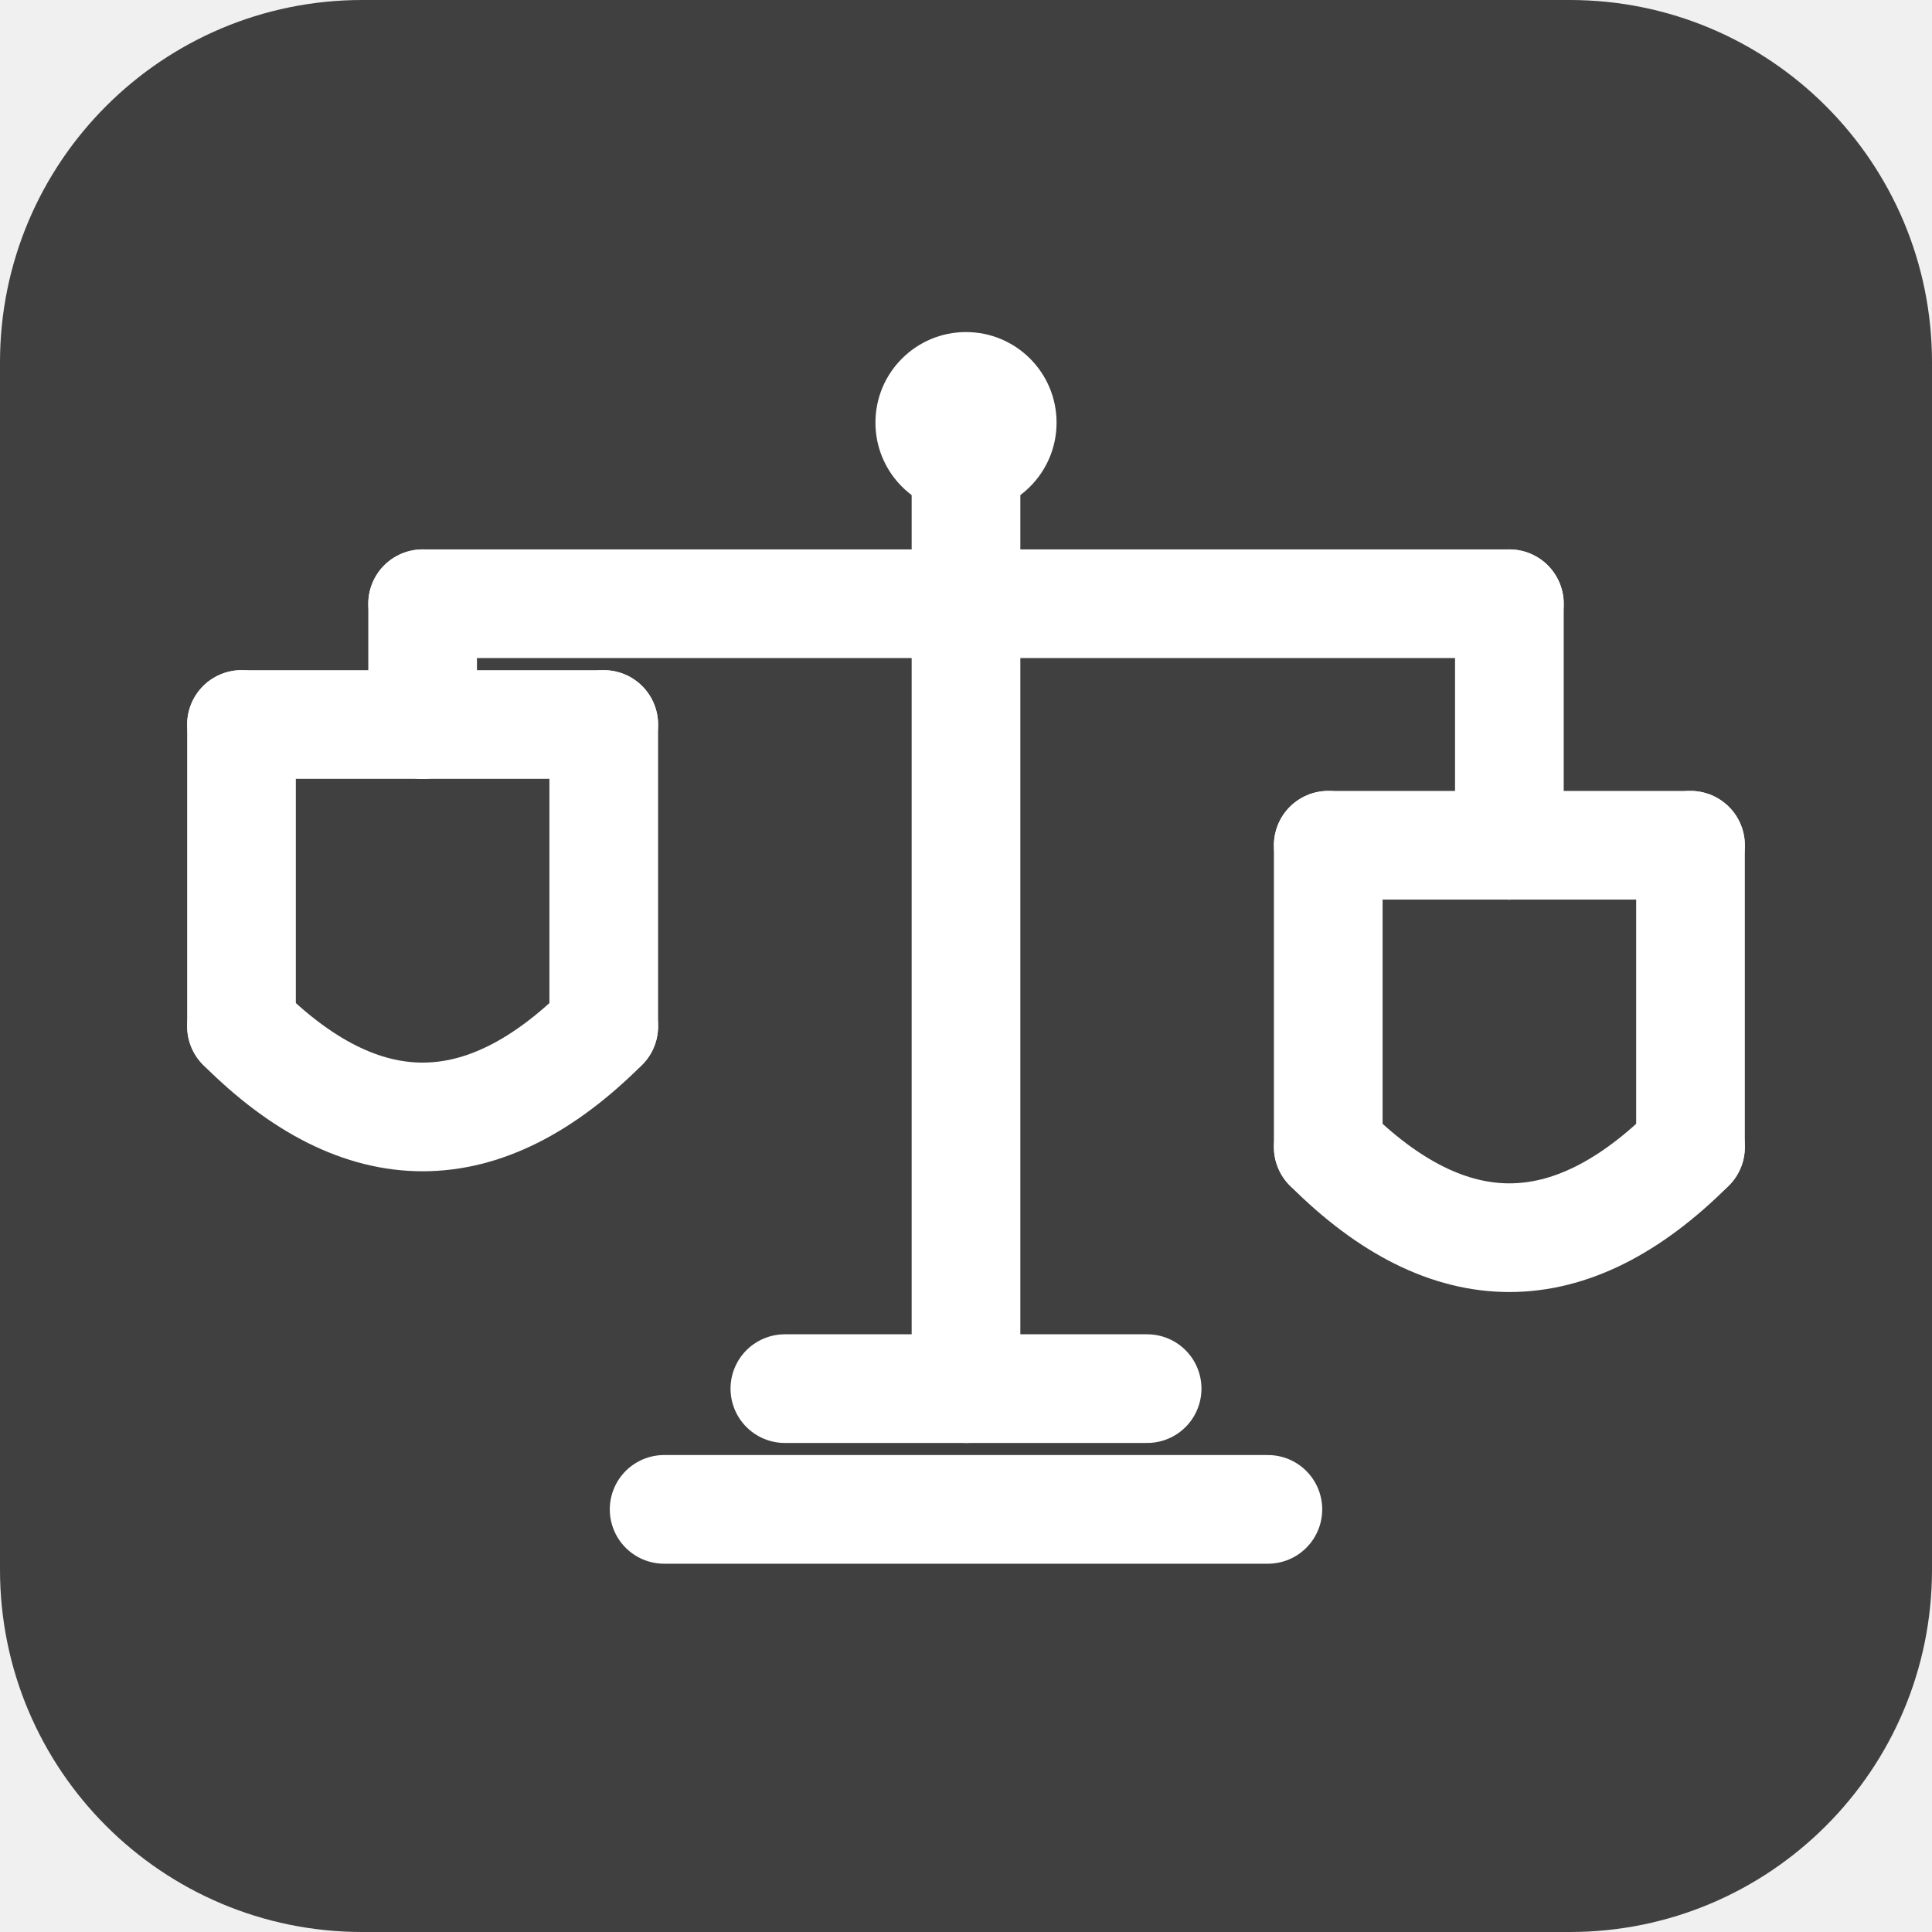
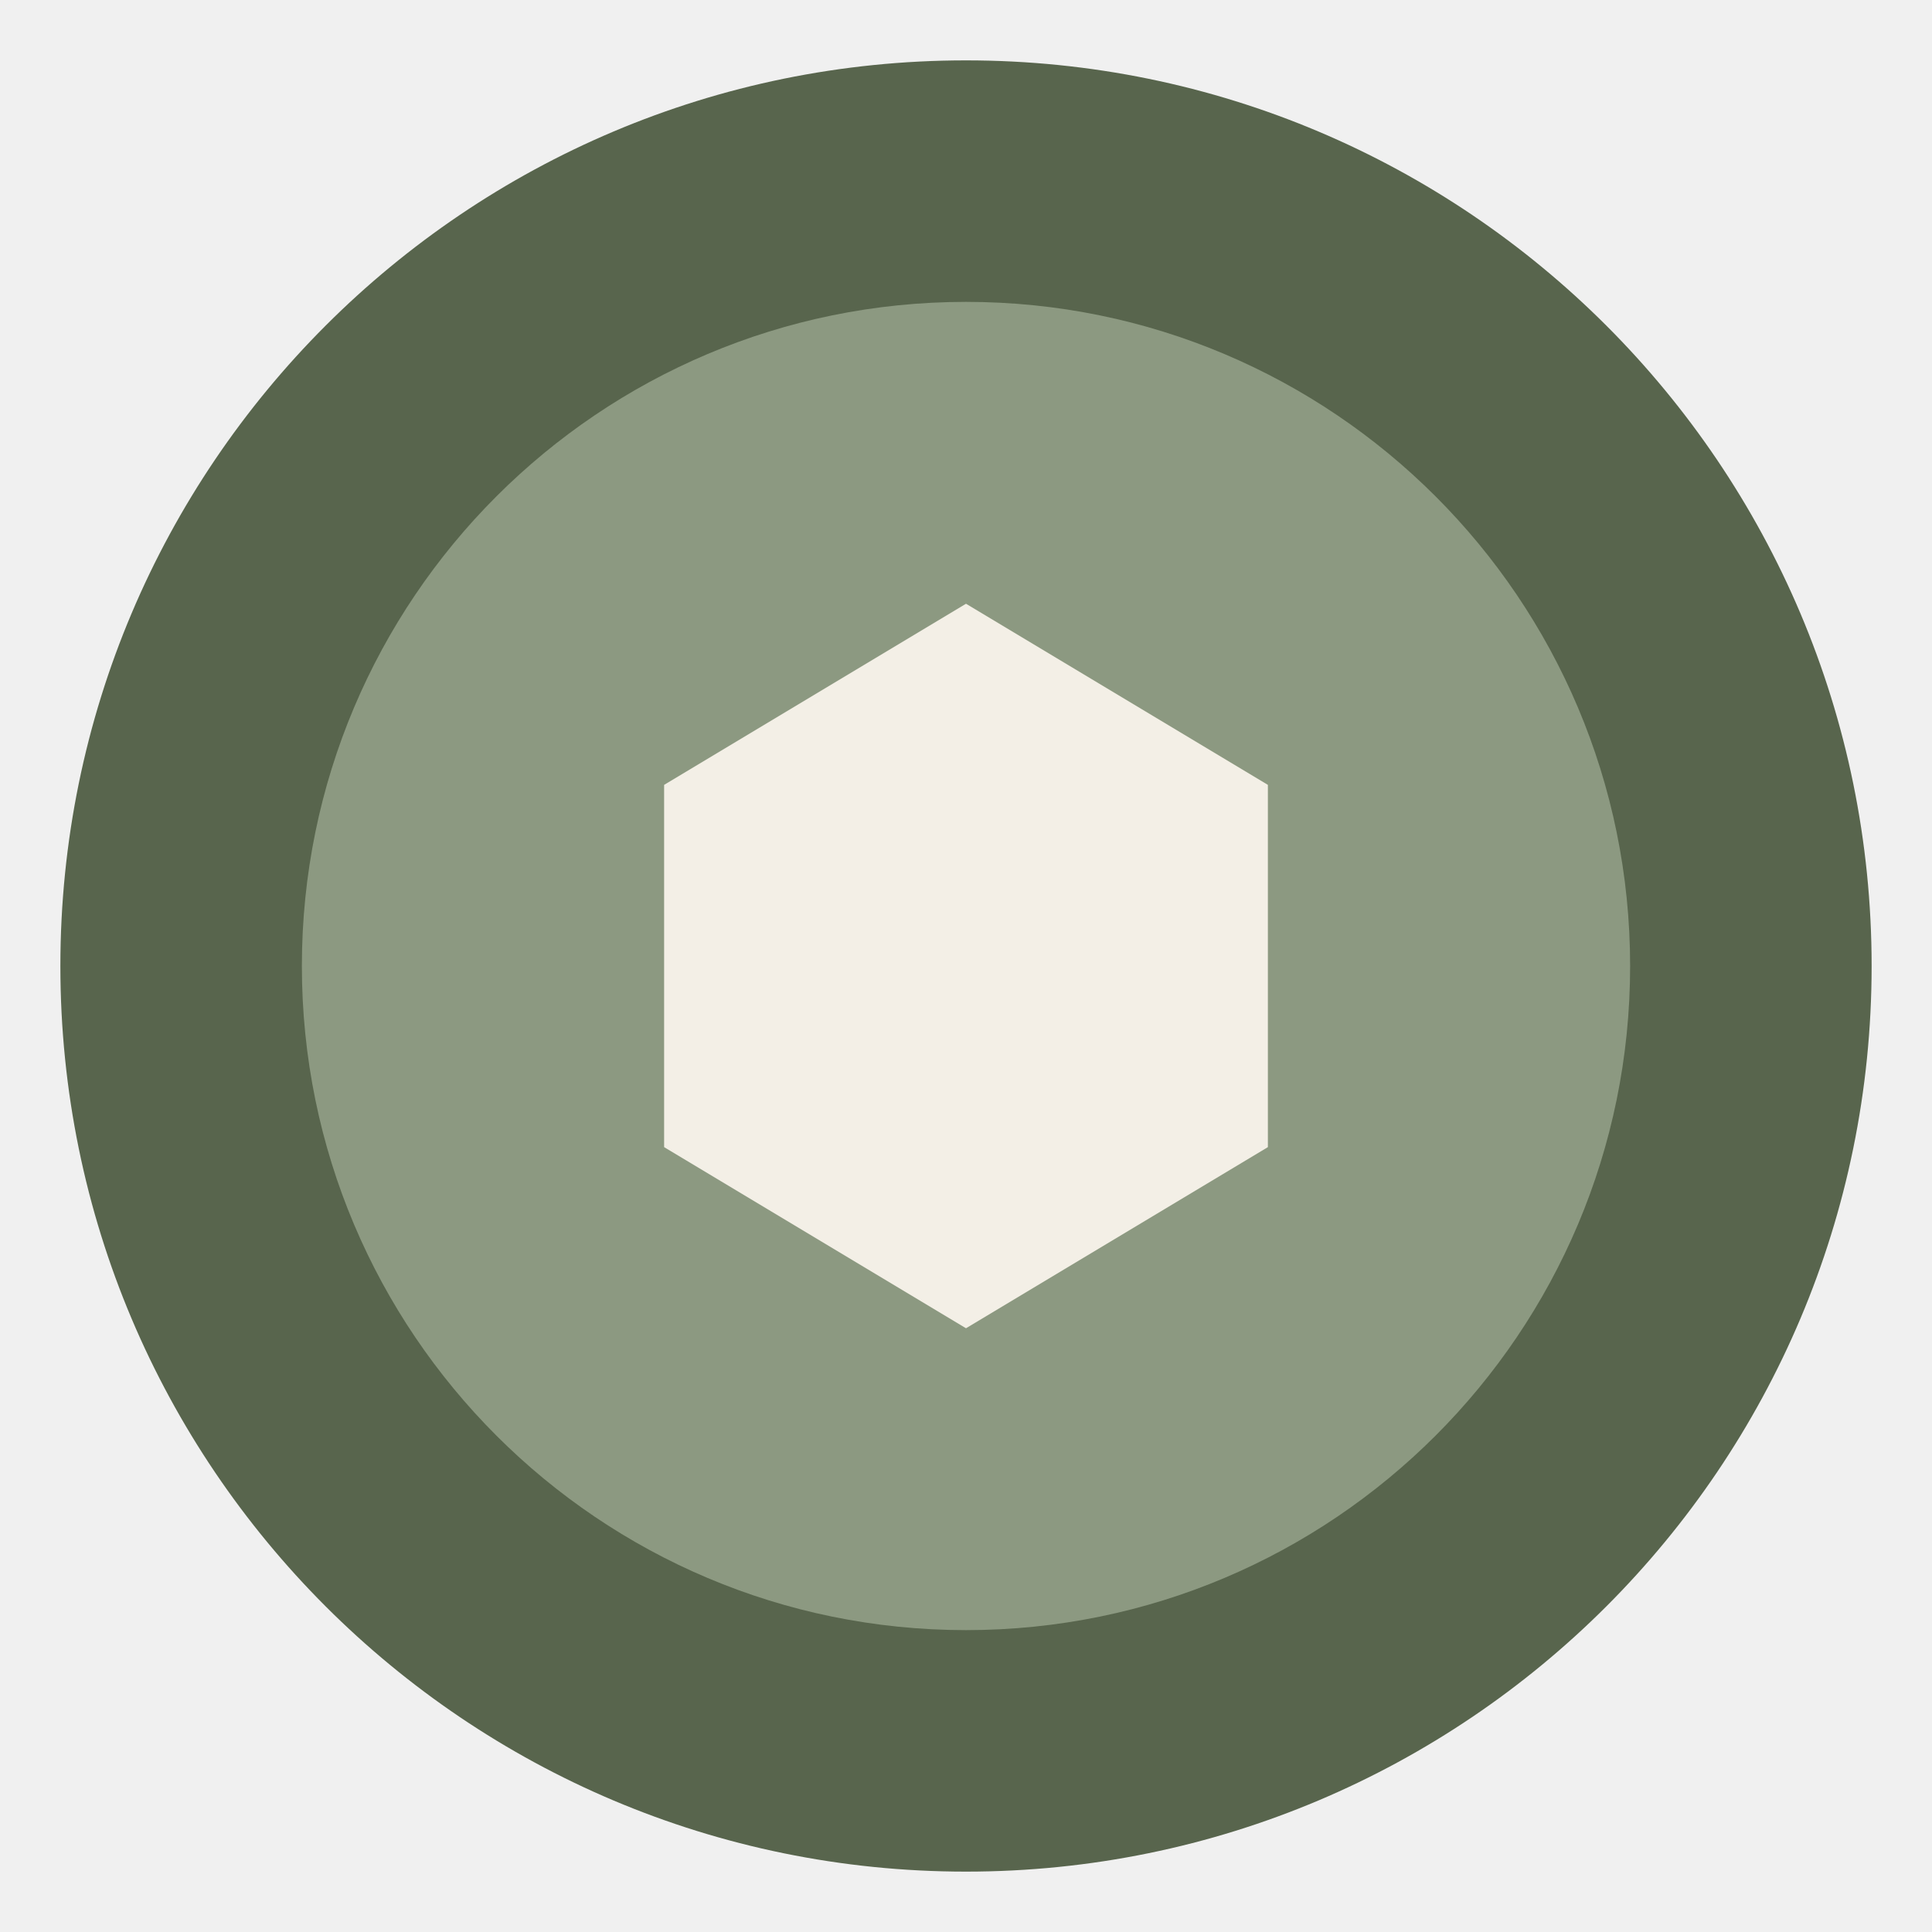
- <svg xmlns="http://www.w3.org/2000/svg" viewBox="0 0 32 32" fill="none">
-   <rect width="32" height="32" rx="6" fill="#404040" />
-   <g stroke="#ffffff" stroke-width="1.8" stroke-linecap="round" stroke-linejoin="round" fill="none">
-     <line x1="16" y1="7" x2="16" y2="23" />
-     <line x1="11" y1="25" x2="21" y2="25" />
-     <line x1="13" y1="23" x2="19" y2="23" />
-     <line x1="7" y1="10" x2="25" y2="10" />
-     <circle cx="16" cy="7" r="1.5" fill="#ffffff" stroke="none" />
-     <line x1="7" y1="10" x2="7" y2="12" />
-     <path d="M4 17 Q7 20 10 17" stroke="#ffffff" stroke-width="1.8" fill="none" />
-     <line x1="4" y1="17" x2="4" y2="12" />
-     <line x1="10" y1="17" x2="10" y2="12" />
-     <line x1="4" y1="12" x2="7" y2="12" />
-     <line x1="10" y1="12" x2="7" y2="12" />
-     <line x1="25" y1="10" x2="25" y2="14" />
-     <path d="M22 19 Q25 22 28 19" stroke="#ffffff" stroke-width="1.8" fill="none" />
-     <line x1="22" y1="19" x2="22" y2="14" />
-     <line x1="28" y1="19" x2="28" y2="14" />
-     <line x1="22" y1="14" x2="25" y2="14" />
-     <line x1="28" y1="14" x2="25" y2="14" />
-   </g>
+ <svg xmlns="http://www.w3.org/2000/svg" viewBox="0 0 64 64" fill="none">
+   <circle cx="32" cy="32" r="30" fill="#58654d" />
+   <circle cx="32" cy="32" r="22" fill="#8c9981" />
+   <path d="M32 20l10 6v12l-10 6-10-6V26z" fill="#f3efe6" />
</svg>
